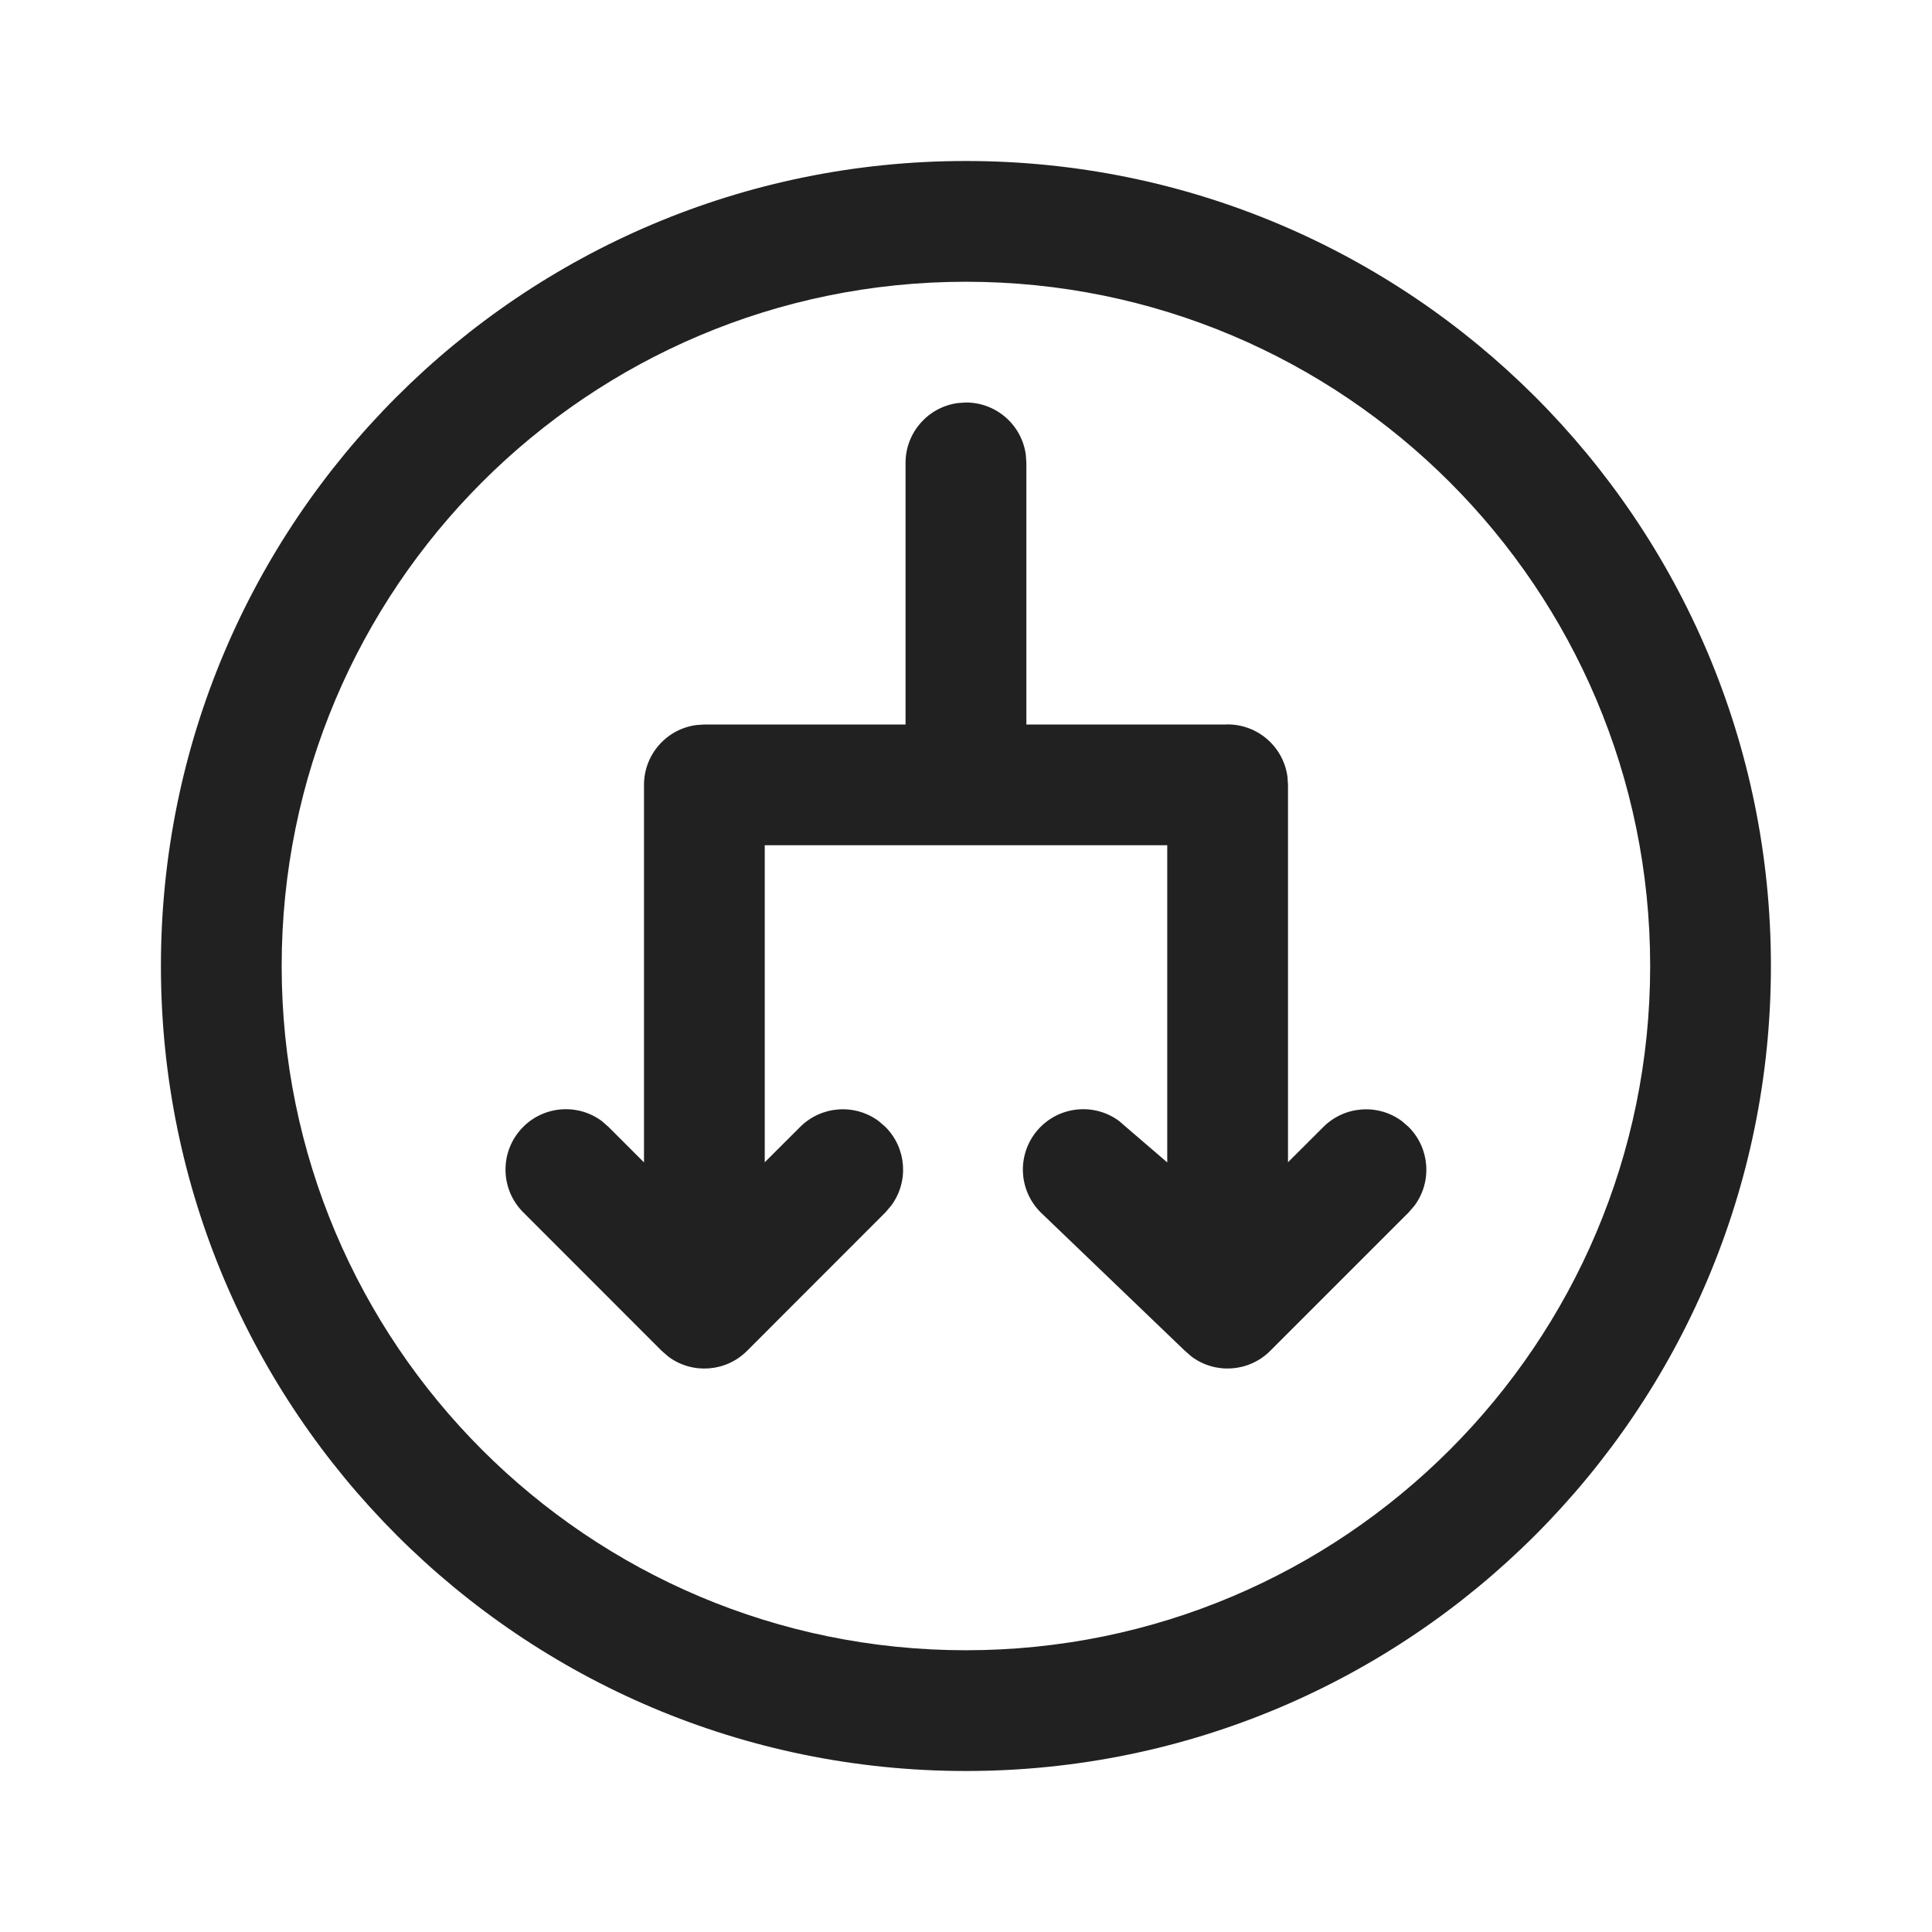
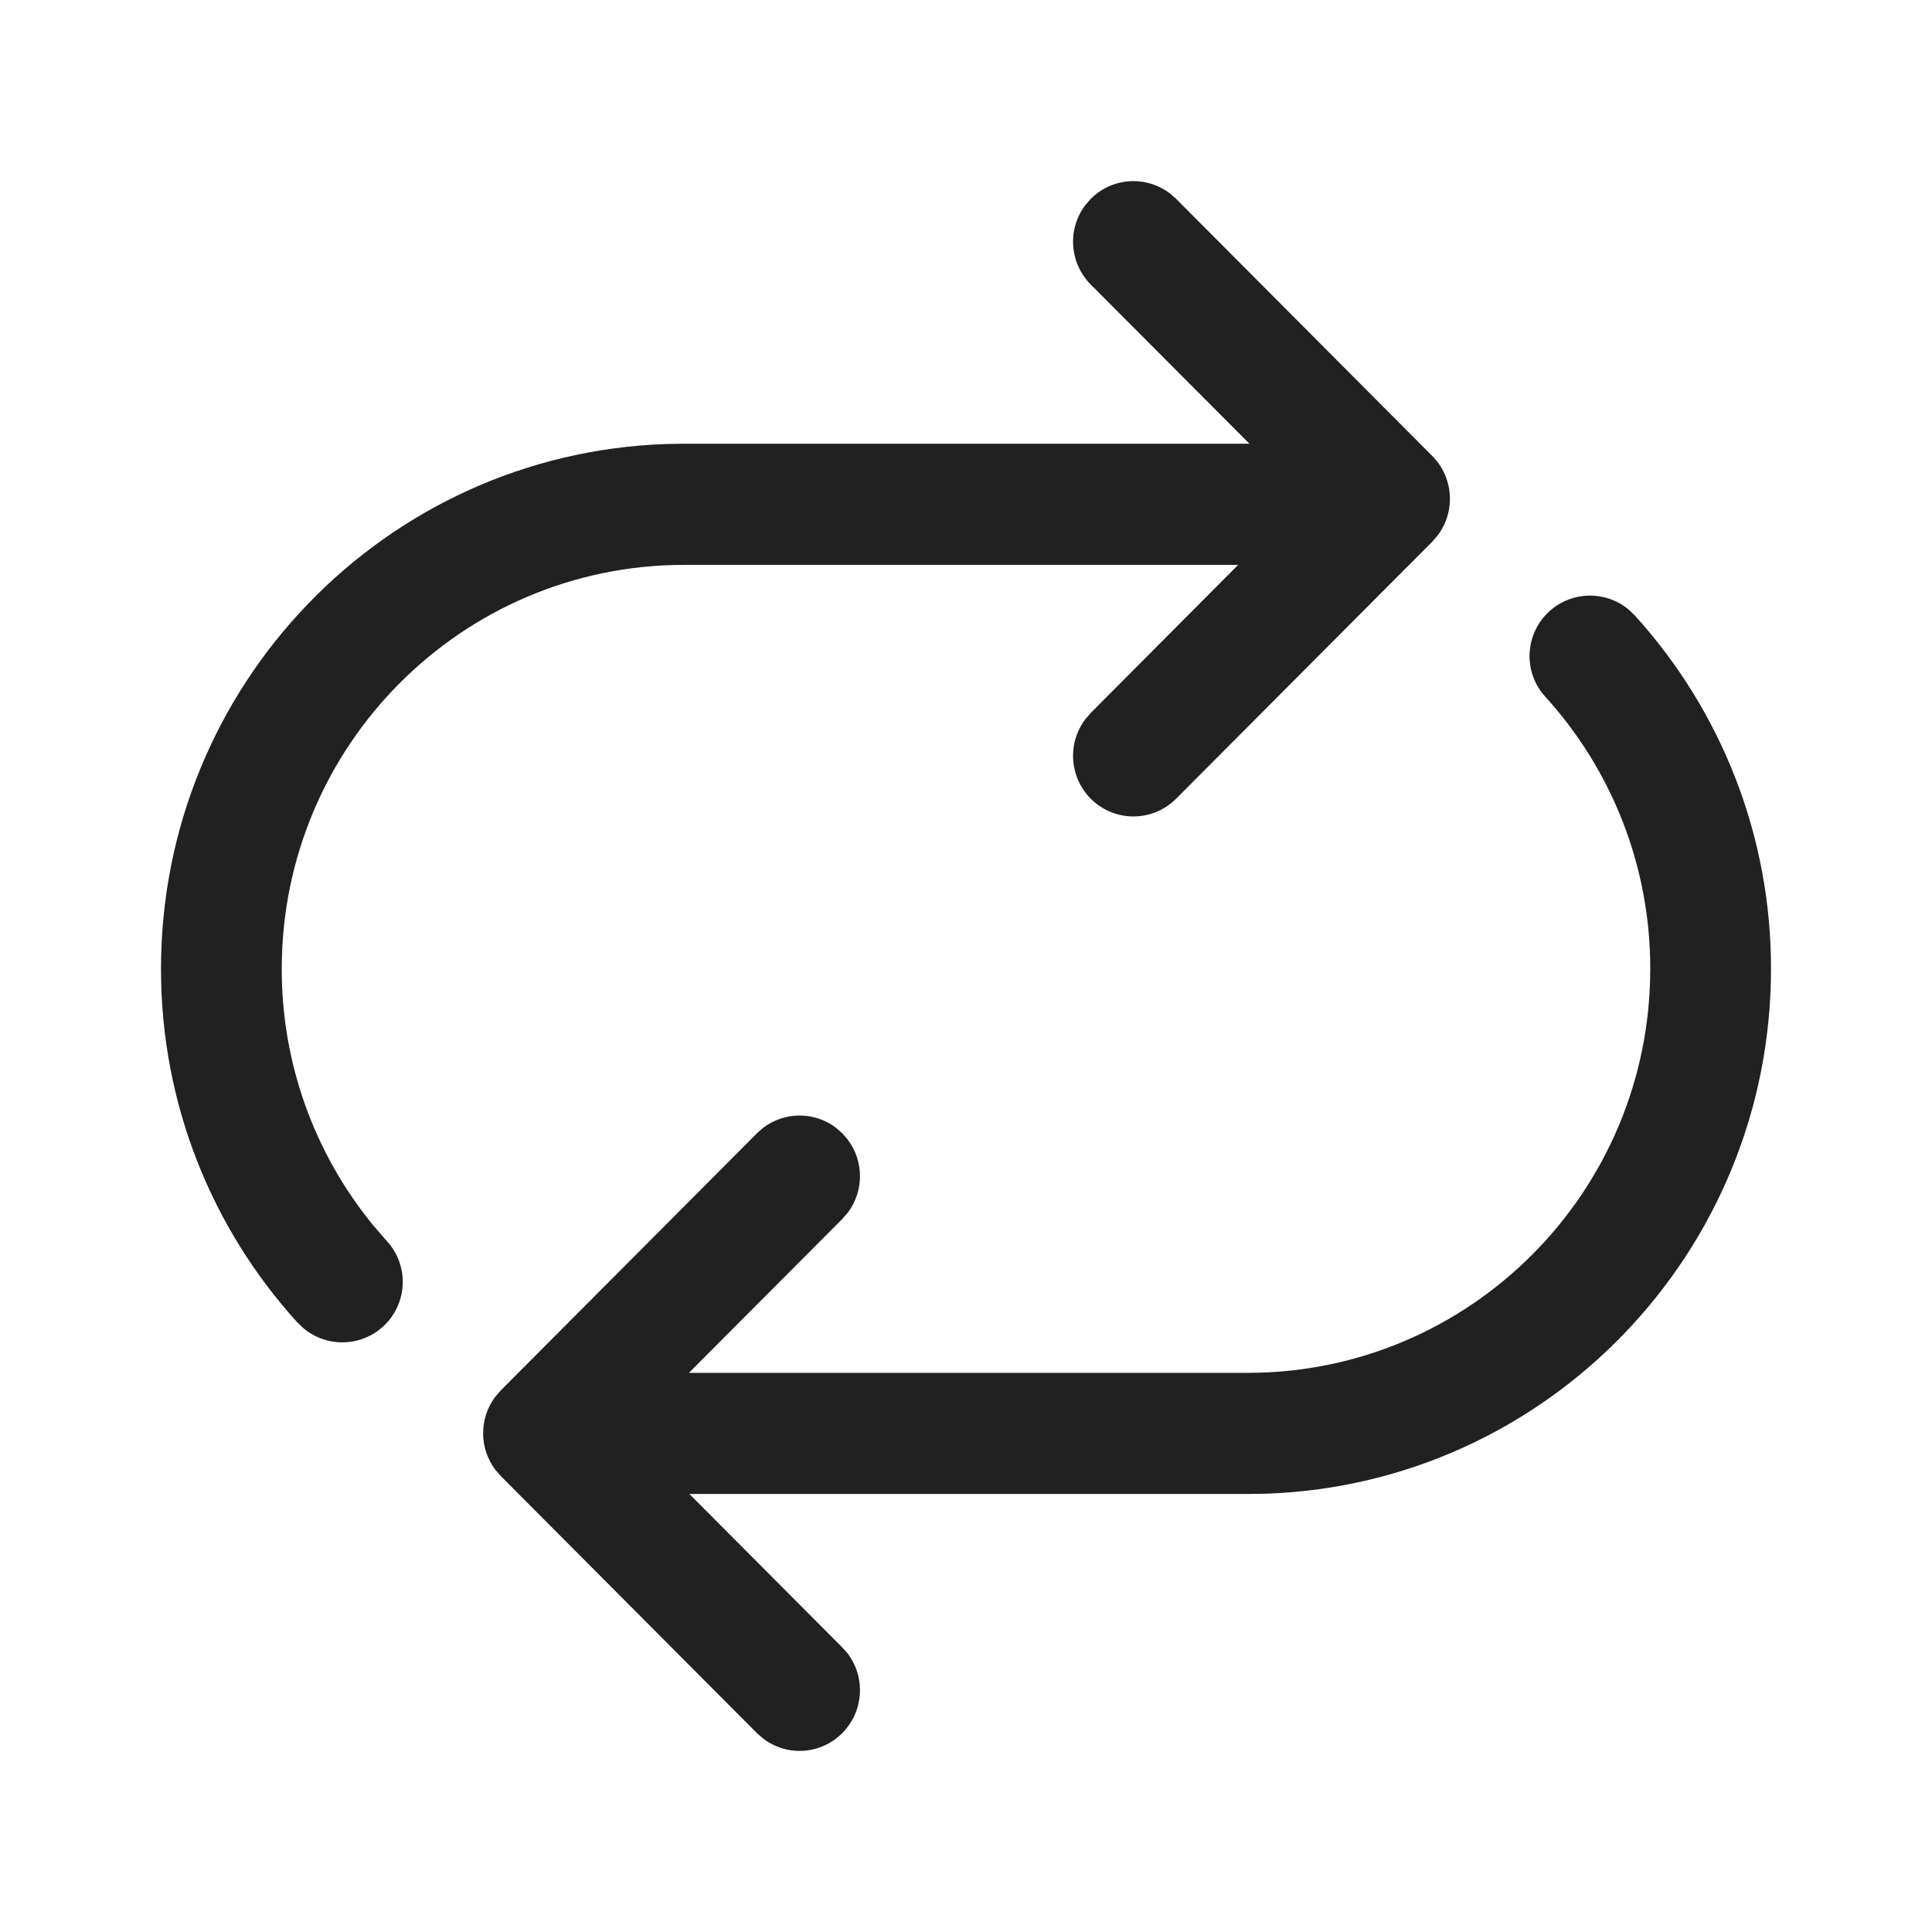
<svg xmlns="http://www.w3.org/2000/svg" width="24" height="24" fill="none">
-   <path fill="#212121" d="m11 14-.084-.073a.75.75 0 0 0-.977.073l-.439.438V10.5h5v3.94l-.512-.44-.084-.073a.75.75 0 0 0-.977 1.133l1.792 1.72.084.073a.75.75 0 0 0 .976-.072l1.72-1.72.073-.085a.75.75 0 0 0-.073-.976l-.084-.073a.75.75 0 0 0-.976.073l-.439.438v-4.69l-.007-.101a.75.75 0 0 0-.743-.648L15.23 9h-2.48V5.75l-.007-.102A.75.75 0 0 0 11.999 5l-.101.007a.75.75 0 0 0-.649.743V9H8.794a.763.763 0 0 0-.044 0l-.102.007A.75.75 0 0 0 8 9.749v4.691L7.56 14l-.083-.073A.75.75 0 0 0 6.5 15.06l1.719 1.72.084.073a.75.75 0 0 0 .977-.072L11 15.06l.072-.085A.75.75 0 0 0 11 14Zm-9.001-2c0 5.522 4.477 10 10 10s10-4.478 10-10c0-5.524-4.477-10-10-10s-10 4.476-10 10Zm18.5 0a8.5 8.5 0 1 1-17 0 8.5 8.5 0 0 1 17 0Z" />
+   <path fill="#212121" d="m14.61 2.47-.077-.067a.748.748 0 0 0-.983.067l-.068.078a.755.755 0 0 0 .068.987l1.971 1.977H8.5l-.233.004C4.785 5.639 2 8.51 2 12.036c0 1.69.64 3.23 1.692 4.39l.072.069a.751.751 0 0 0 1.08-1.033l-.2-.231A5.009 5.009 0 0 1 3.5 12.035c0-2.771 2.239-5.018 5-5.018h6.881l-1.832 1.84-.067.078a.755.755 0 0 0 .068.987.748.748 0 0 0 1.06 0l3.182-3.193.067-.078a.755.755 0 0 0-.067-.987L14.61 2.47Zm5.62 5.101a.751.751 0 0 0-1.05 1.066 5.01 5.01 0 0 1 1.32 3.398c0 2.772-2.239 5.019-5 5.019H8.558l1.905-1.911.074-.086a.755.755 0 0 0-.007-.902l-.067-.077-.084-.073a.748.748 0 0 0-.9.006l-.076.067-3.182 3.194-.073.085a.755.755 0 0 0 .006.902l.067.077 3.182 3.194.084.072c.293.22.71.195.976-.073a.755.755 0 0 0 .068-.987l-.068-.077-1.899-1.906H15.5l.233-.004C19.215 18.432 22 15.56 22 12.035a6.513 6.513 0 0 0-1.697-4.395l-.073-.069Z" />
</svg>
